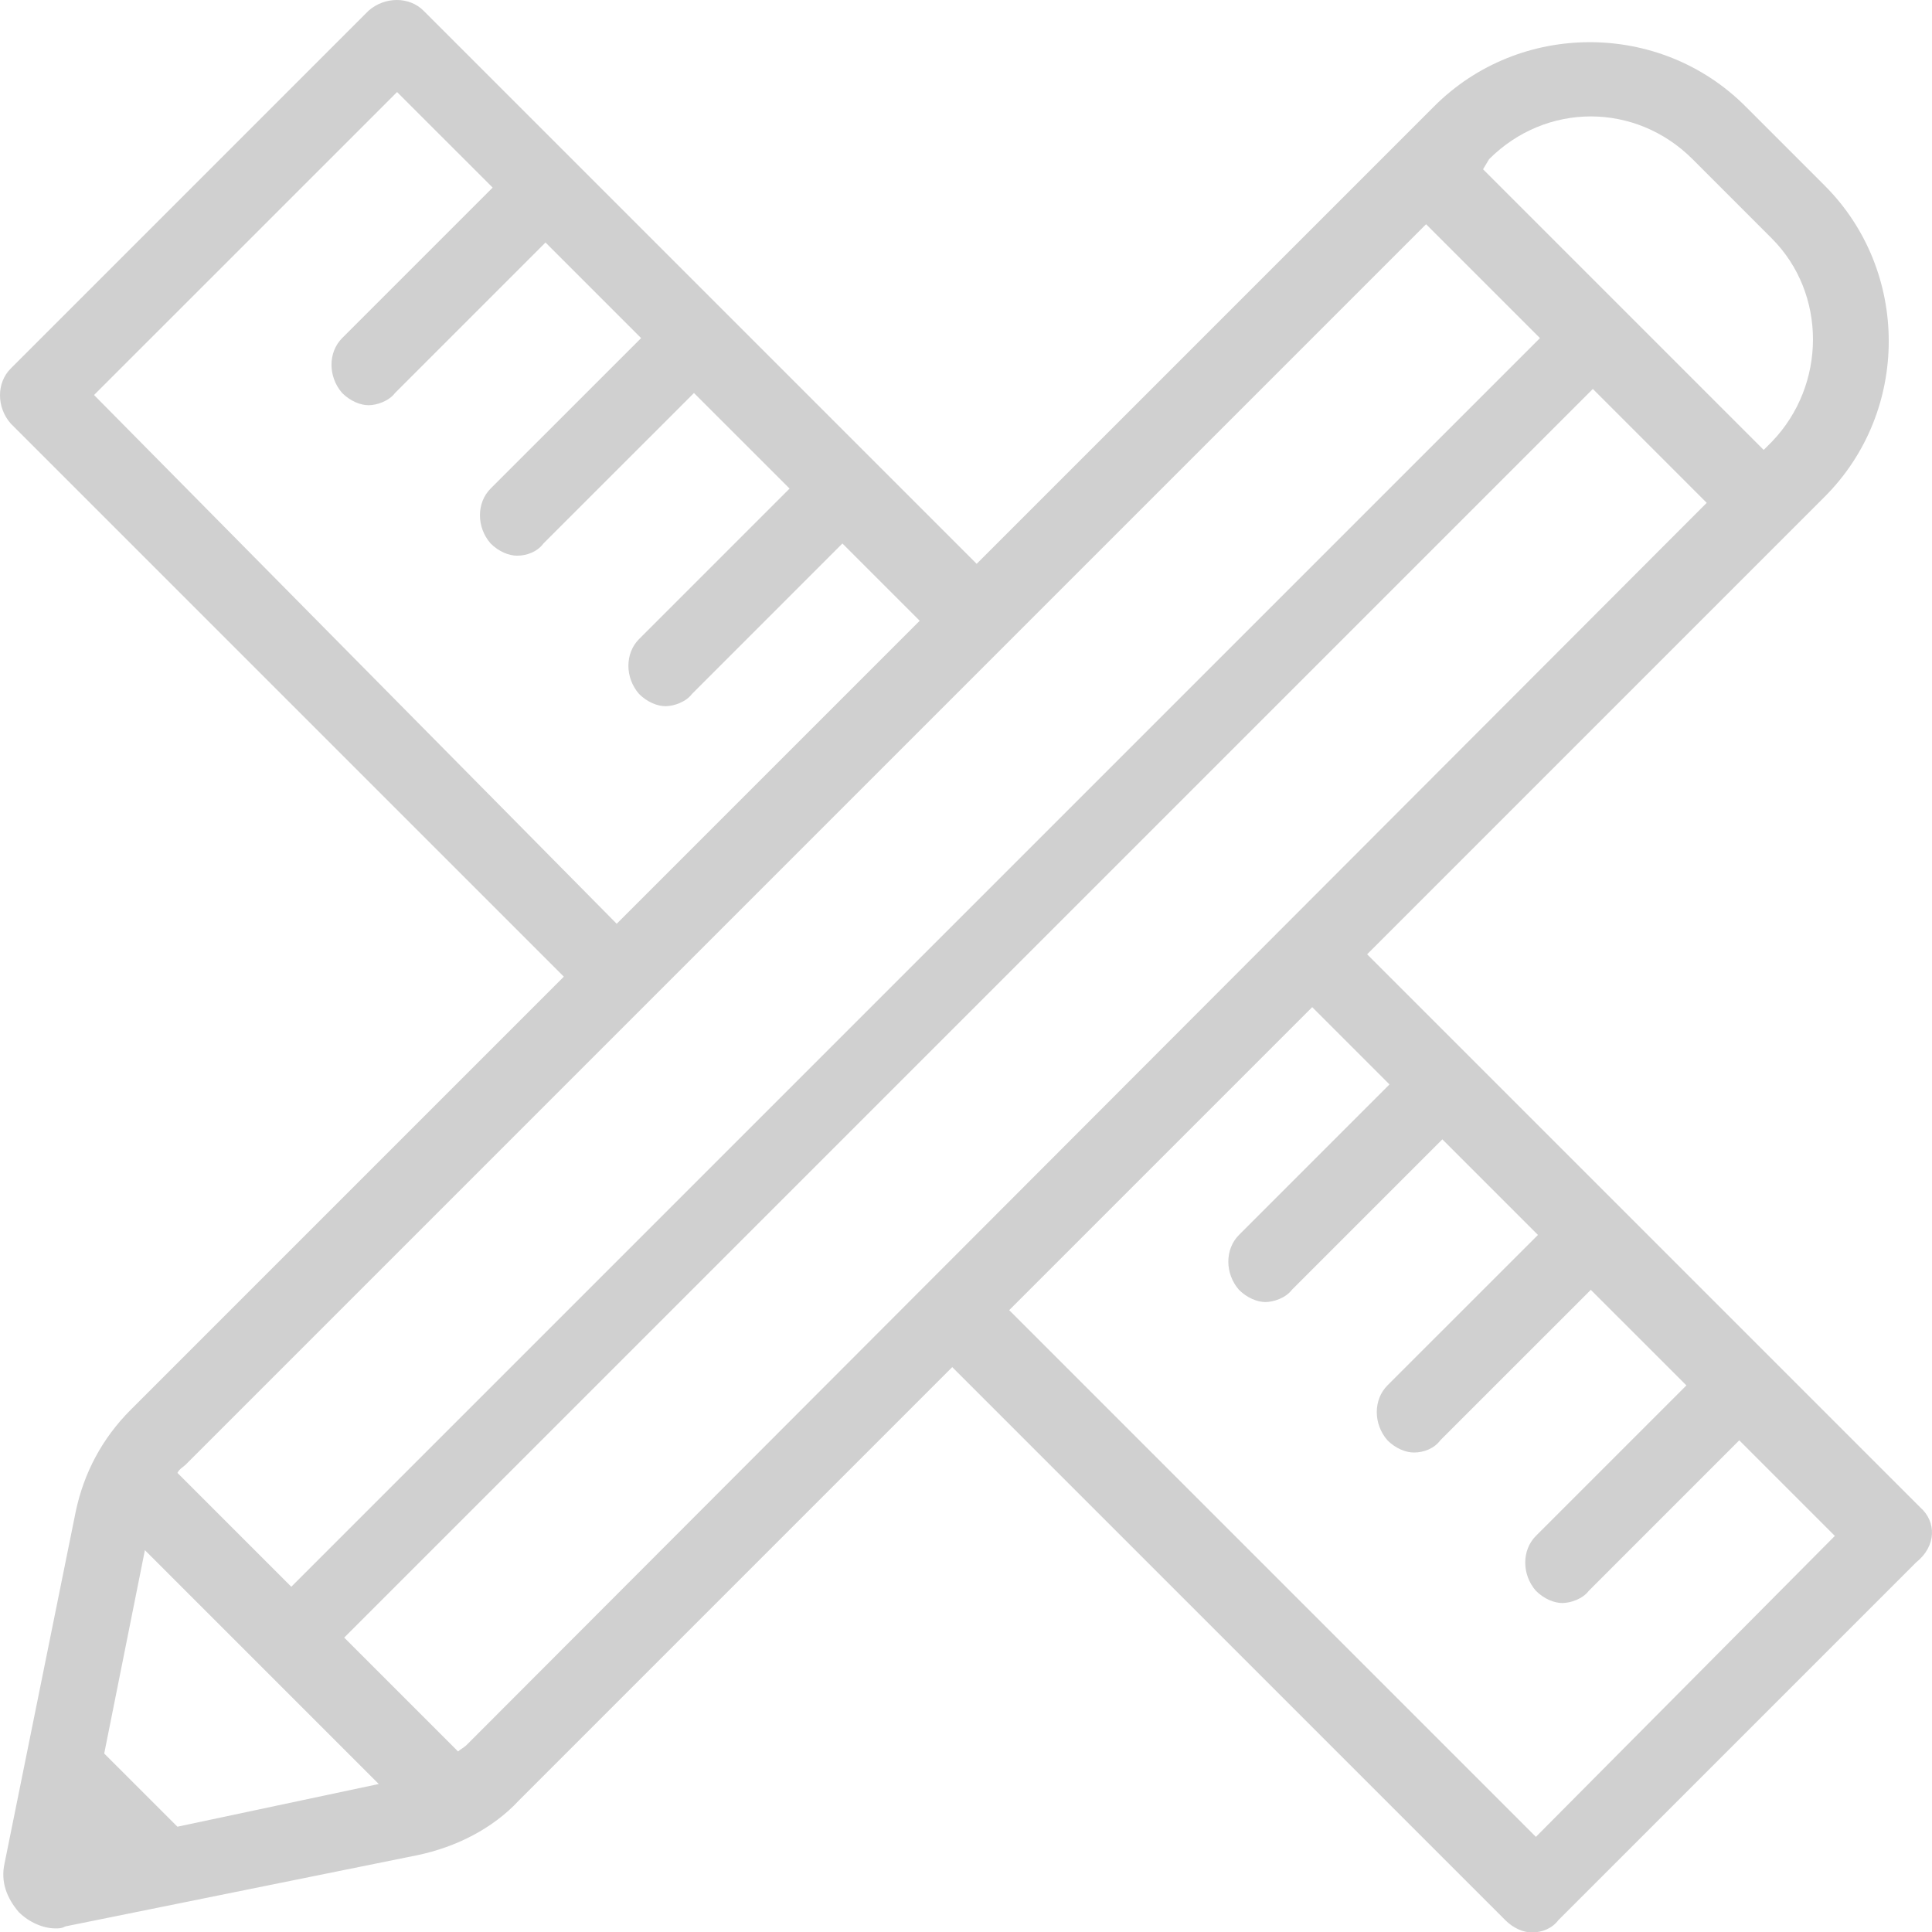
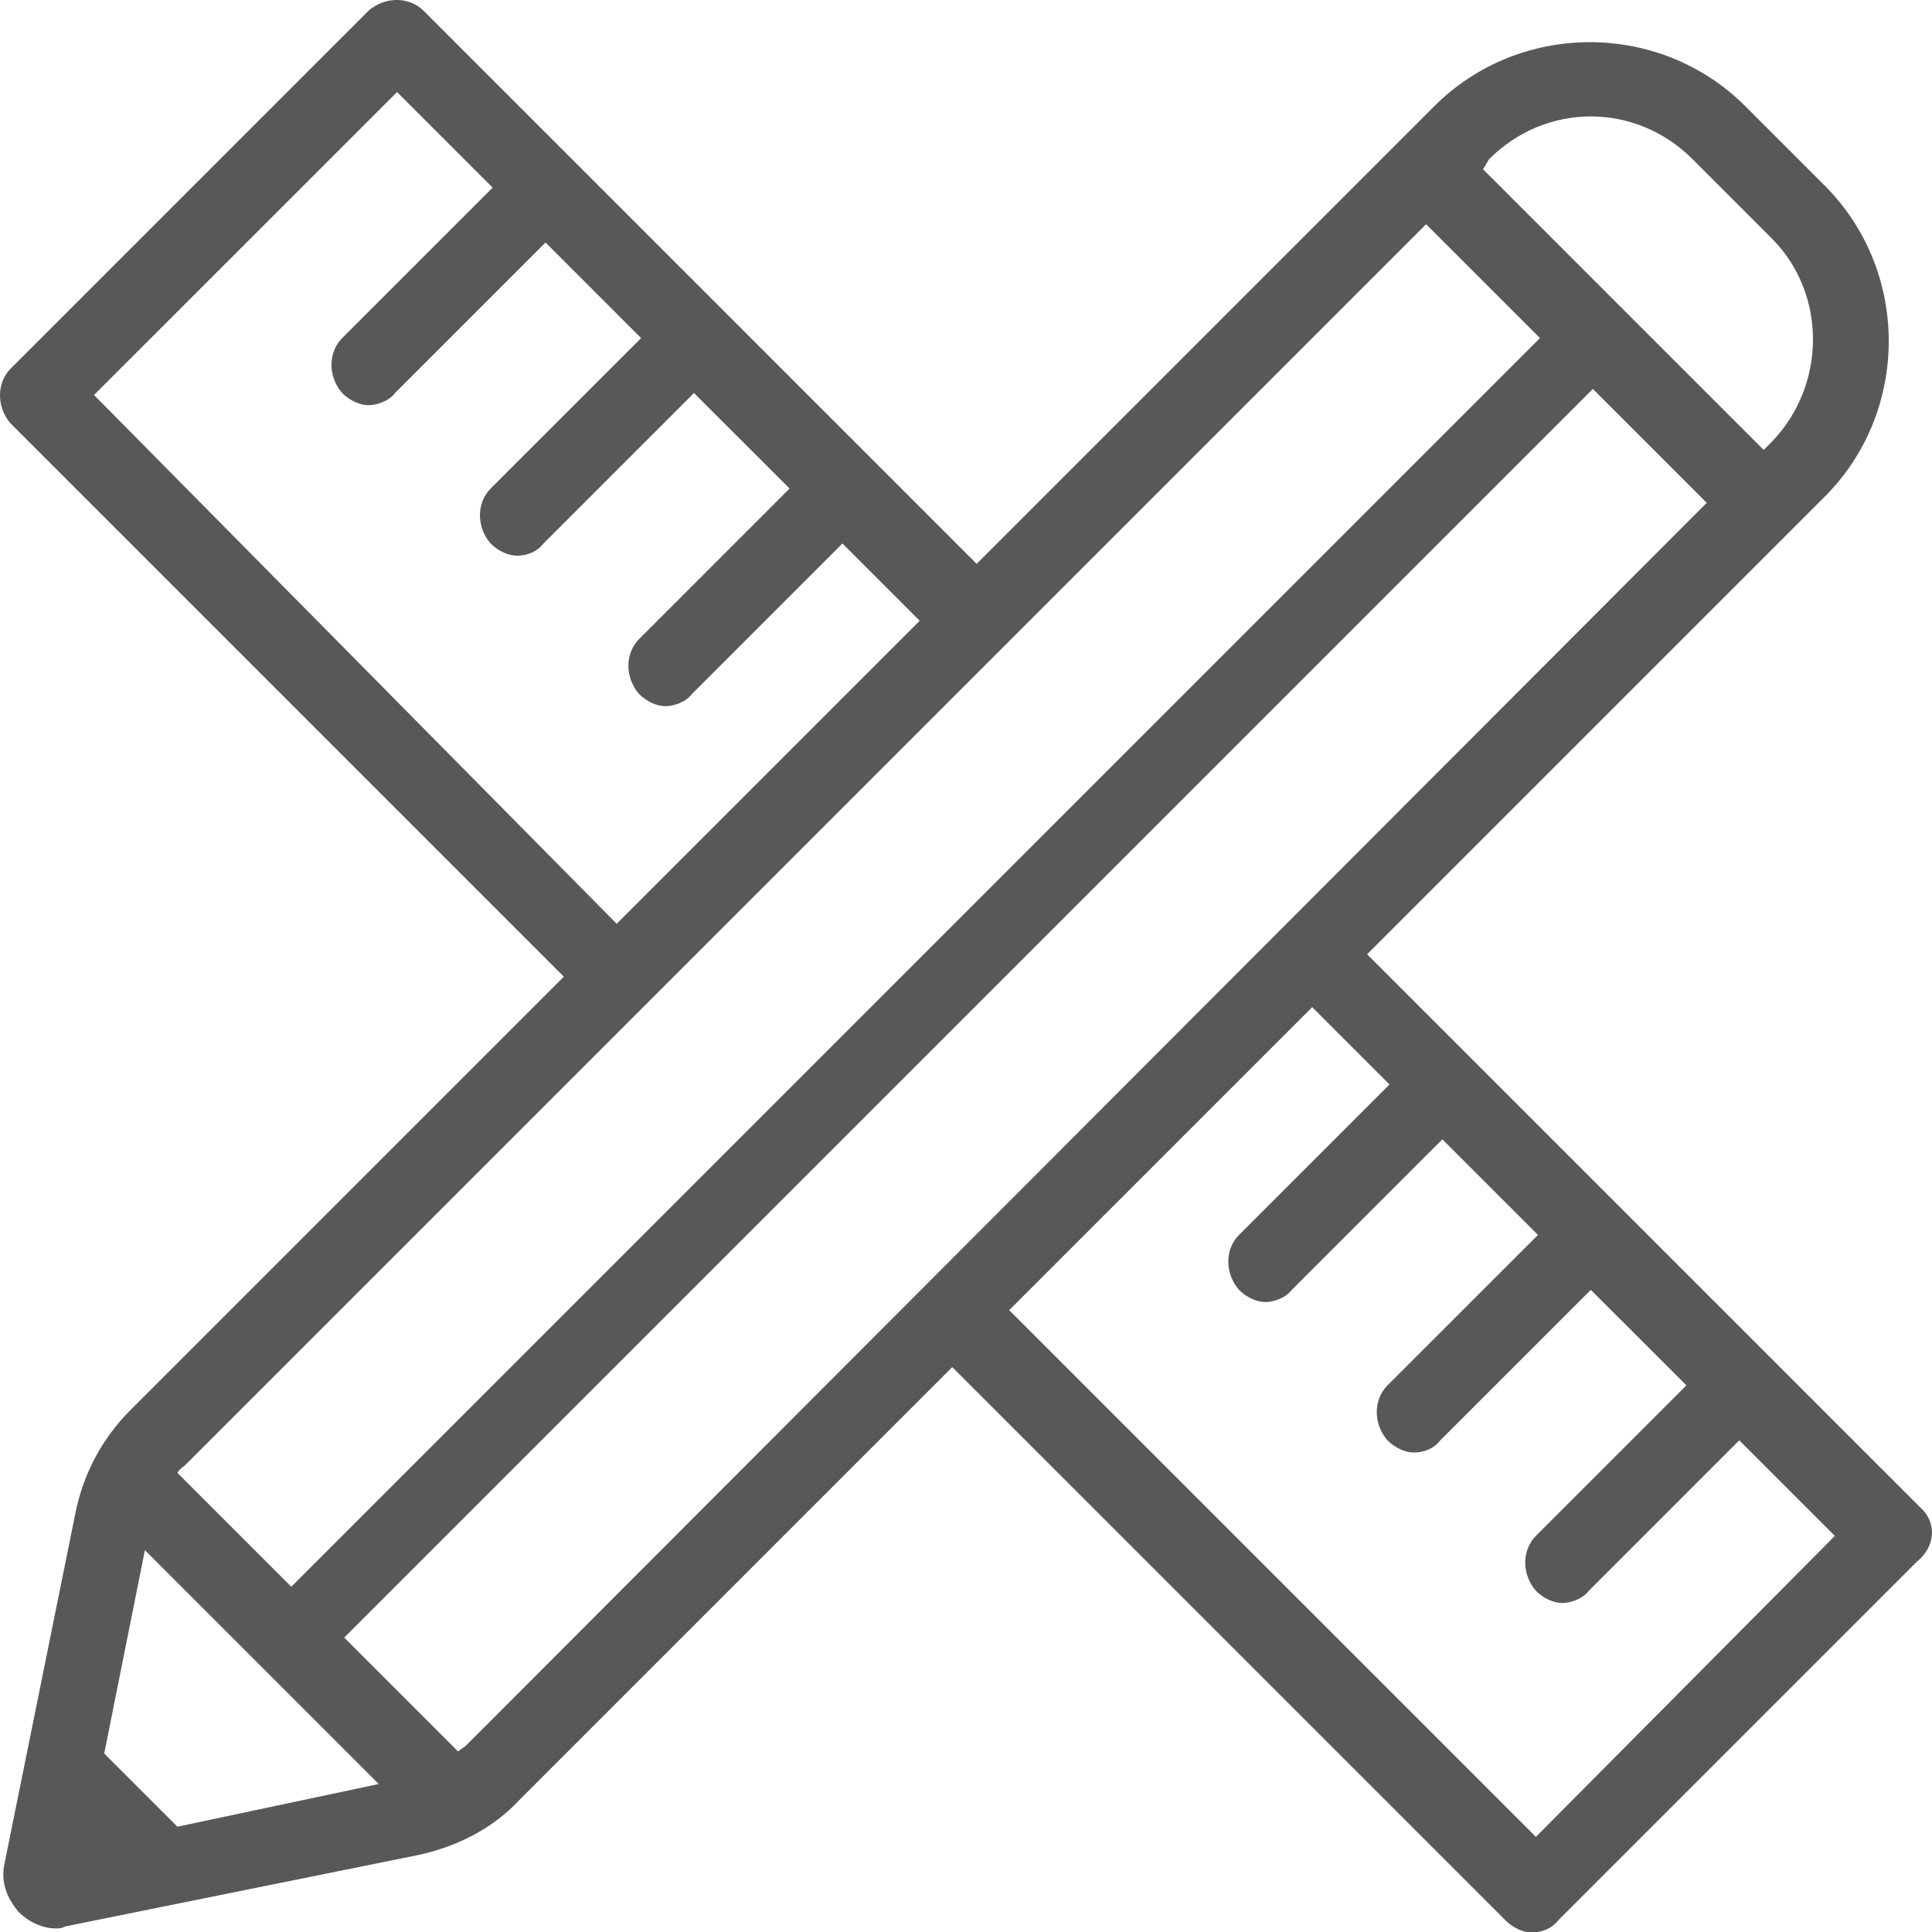
<svg xmlns="http://www.w3.org/2000/svg" width="50px" height="50px" viewBox="0 0 50 50" version="1.1">
  <defs />
  <g id="Page-1" stroke="none" stroke-width="1" fill="none" fill-rule="evenodd">
-     <g id="Homepage" transform="translate(-646, -3269)" fill-rule="nonzero" fill="#D0D0D0">
+     <g id="Homepage" transform="translate(-646, -3269)" fill-rule="nonzero" fill="#585858">
      <g id="Our-service" transform="translate(0, 2734)">
        <g id="Group-5" transform="translate(215, 308)">
          <g id="5" transform="translate(401, 178)">
            <g id="web-appli-icon" transform="translate(30, 49)">
              <path d="M49.696,39.012 L35.381,24.697 L47.223,12.855 C49.433,10.645 49.433,7.013 47.223,4.803 L45.17,2.75 C42.96,0.539 39.328,0.539 37.118,2.75 L25.276,14.592 L10.96,0.276 C10.592,-0.092 9.96,-0.092 9.539,0.276 L0.276,9.539 C-0.092,9.908 -0.092,10.539 0.276,10.96 L14.592,25.276 L3.382,36.486 C2.645,37.223 2.171,38.118 1.96,39.118 L0.118,48.223 C0.013,48.696 0.171,49.117 0.487,49.486 C0.75,49.749 1.118,49.907 1.434,49.907 C1.539,49.907 1.592,49.907 1.697,49.854 L10.802,48.012 C11.802,47.802 12.75,47.328 13.434,46.591 L24.644,35.381 L38.96,49.696 C39.17,49.907 39.433,50.012 39.644,50.012 C39.907,50.012 40.17,49.907 40.328,49.696 L49.591,40.433 C50.117,40.012 50.117,39.381 49.696,39.012 Z M38.539,4.118 C39.275,3.382 40.223,3.013 41.17,3.013 C42.117,3.013 43.065,3.382 43.802,4.118 L45.854,6.171 C47.275,7.592 47.275,9.96 45.854,11.434 L45.644,11.644 L38.381,4.381 L38.539,4.118 Z M2.434,10.223 L10.276,2.382 L12.75,4.855 L8.855,8.75 C8.487,9.118 8.487,9.75 8.855,10.171 C9.066,10.381 9.329,10.487 9.539,10.487 C9.75,10.487 10.066,10.381 10.223,10.171 L14.118,6.276 L16.592,8.75 L12.697,12.644 C12.329,13.013 12.329,13.644 12.697,14.065 C12.908,14.276 13.171,14.381 13.381,14.381 C13.644,14.381 13.908,14.276 14.065,14.065 L17.96,10.171 L20.434,12.644 L16.539,16.539 C16.171,16.908 16.171,17.539 16.539,17.96 C16.75,18.171 17.013,18.276 17.223,18.276 C17.434,18.276 17.75,18.171 17.908,17.96 L21.802,14.065 L23.802,16.065 L15.96,23.907 L2.434,10.223 Z M4.803,37.907 L36.907,5.803 L39.854,8.75 L7.539,41.065 L4.592,38.118 C4.645,38.012 4.75,37.96 4.803,37.907 Z M4.592,47.275 L2.697,45.381 L3.75,40.118 L9.802,46.17 L4.592,47.275 Z M12.066,45.17 C12.013,45.223 11.908,45.275 11.855,45.328 L8.908,42.381 L41.223,10.066 L44.17,13.013 L12.066,45.17 Z M39.749,47.538 L26.118,33.907 L33.96,26.065 L35.96,28.065 L32.065,31.96 C31.697,32.328 31.697,32.96 32.065,33.381 C32.276,33.591 32.539,33.697 32.749,33.697 C32.96,33.697 33.276,33.591 33.433,33.381 L37.328,29.486 L39.802,31.96 L35.907,35.854 C35.539,36.223 35.539,36.854 35.907,37.275 C36.118,37.486 36.381,37.591 36.591,37.591 C36.854,37.591 37.118,37.486 37.275,37.275 L41.17,33.381 L43.644,35.854 L39.749,39.749 C39.381,40.118 39.381,40.749 39.749,41.17 C39.96,41.381 40.223,41.486 40.433,41.486 C40.644,41.486 40.96,41.381 41.118,41.17 L45.012,37.275 L47.486,39.749 L39.749,47.538 Z" id="Shape" />
            </g>
          </g>
        </g>
      </g>
    </g>
  </g>
</svg>
